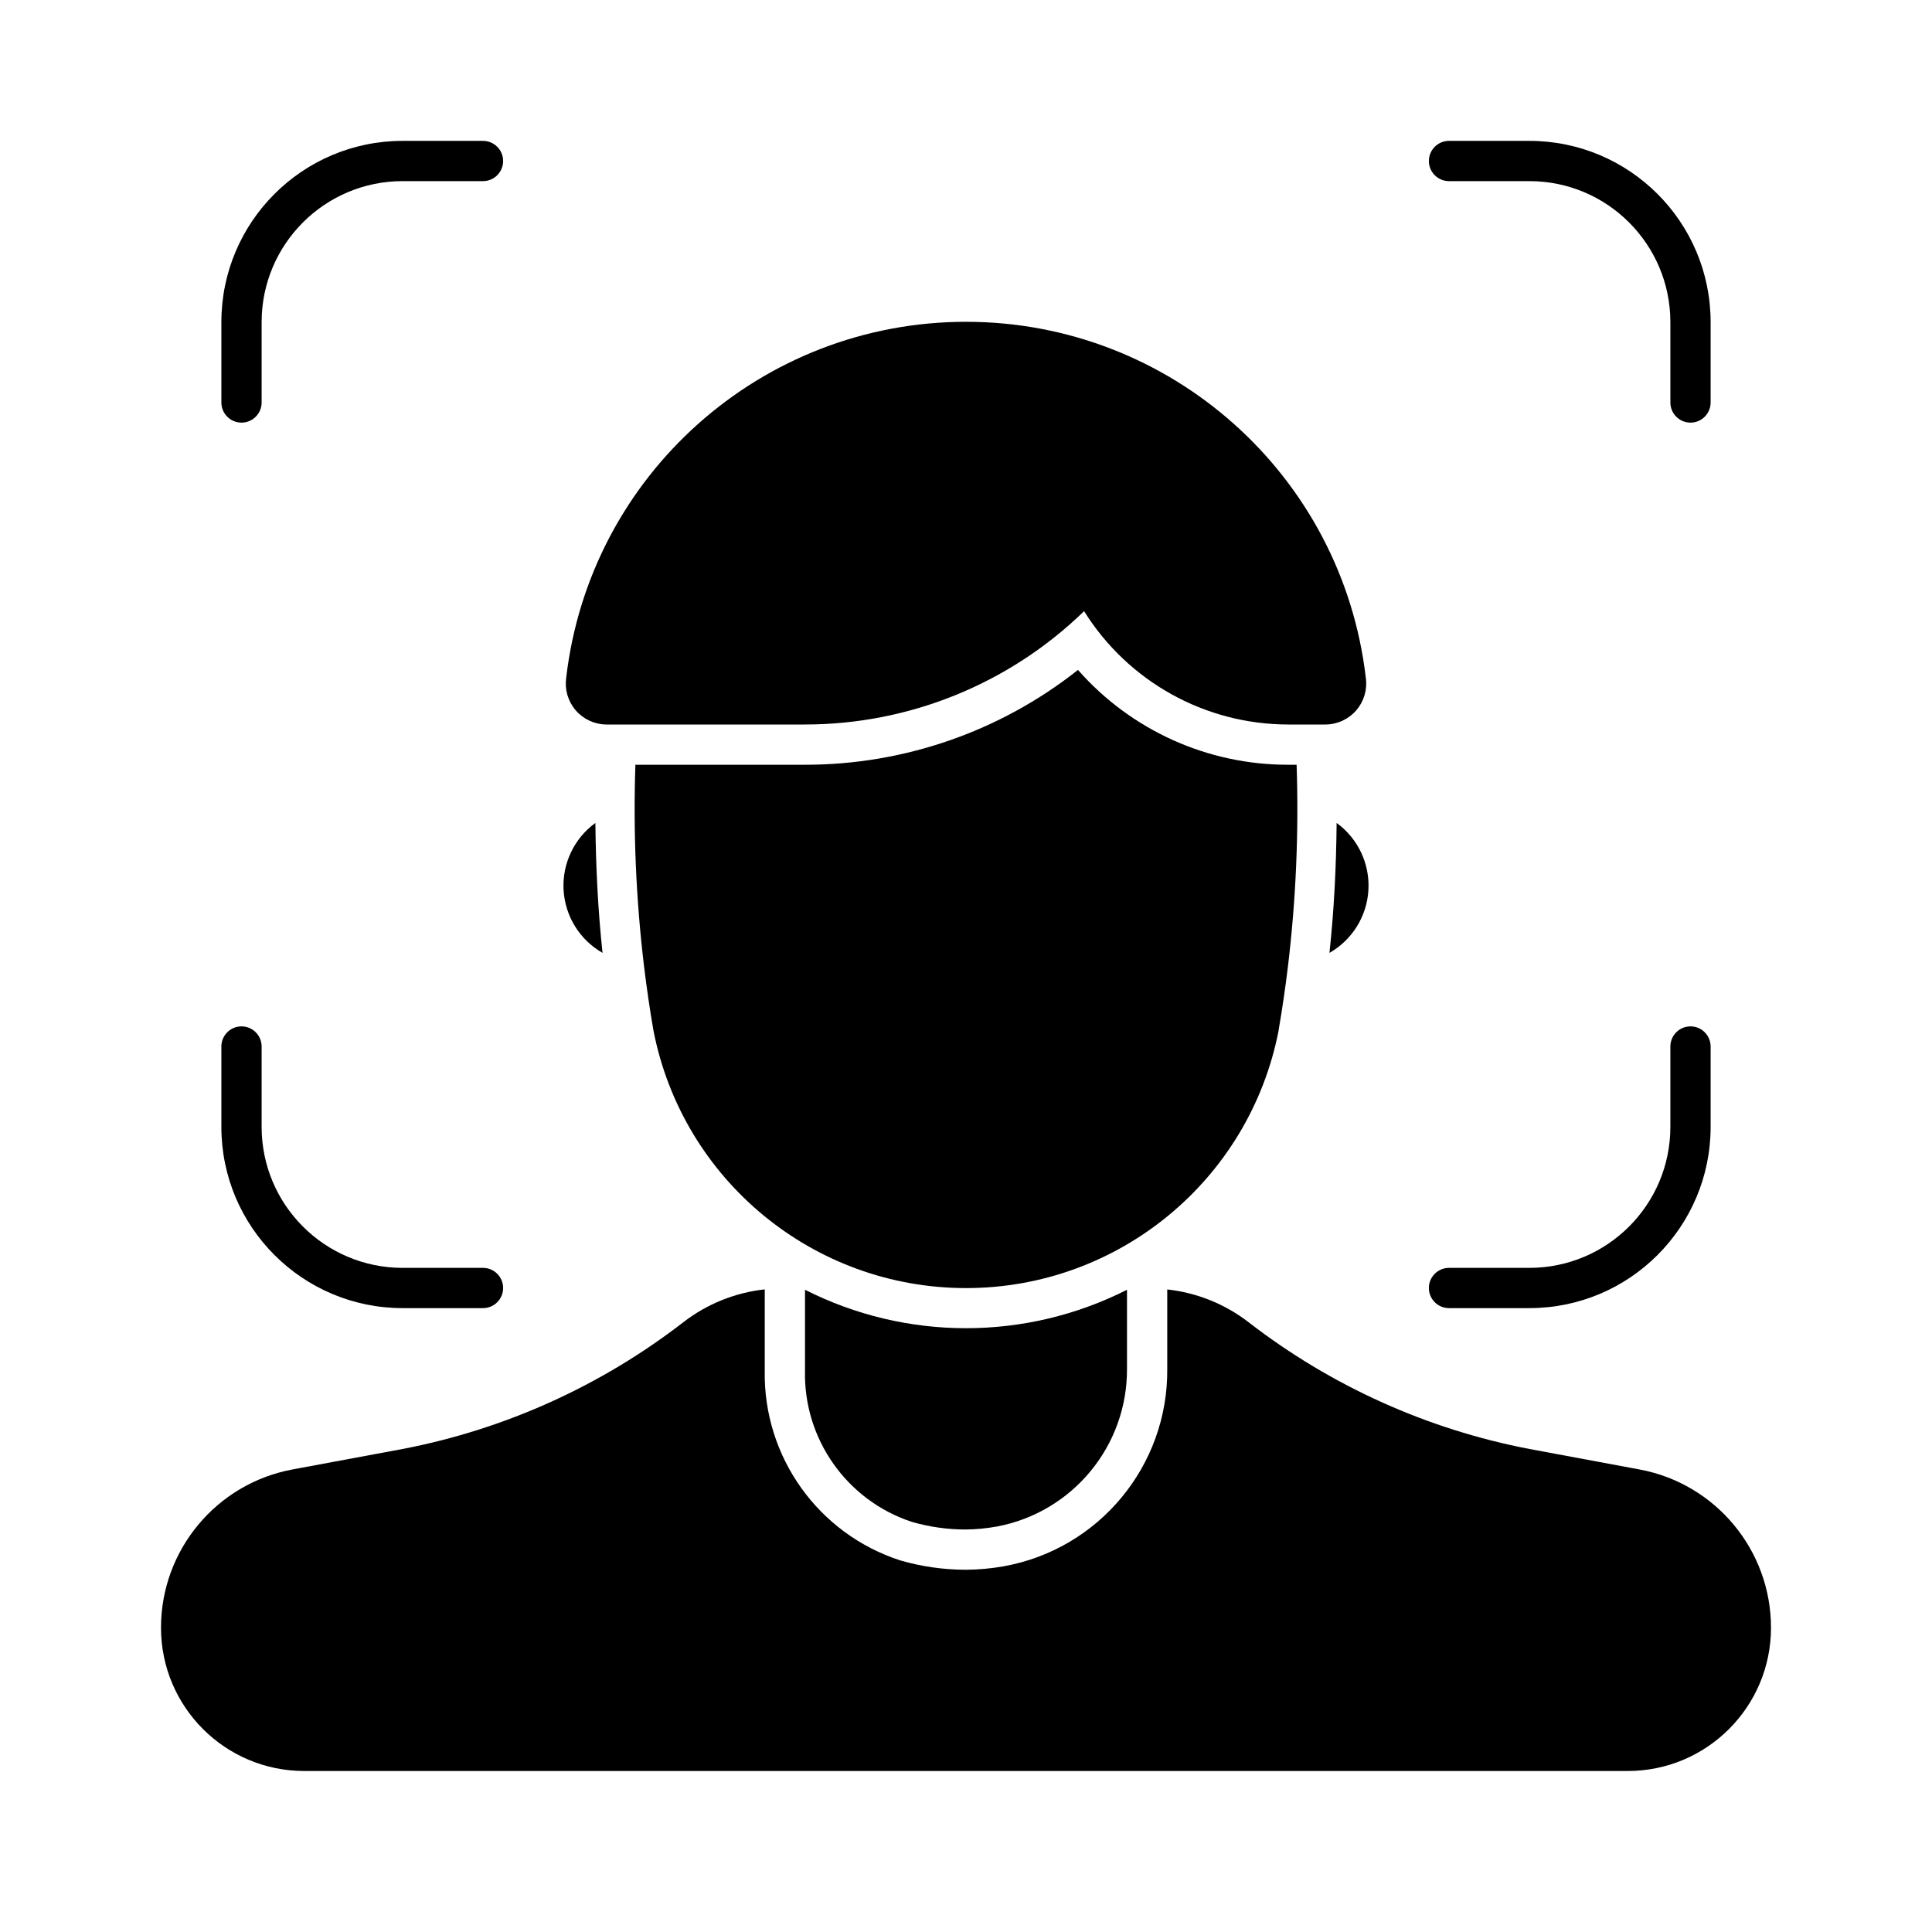
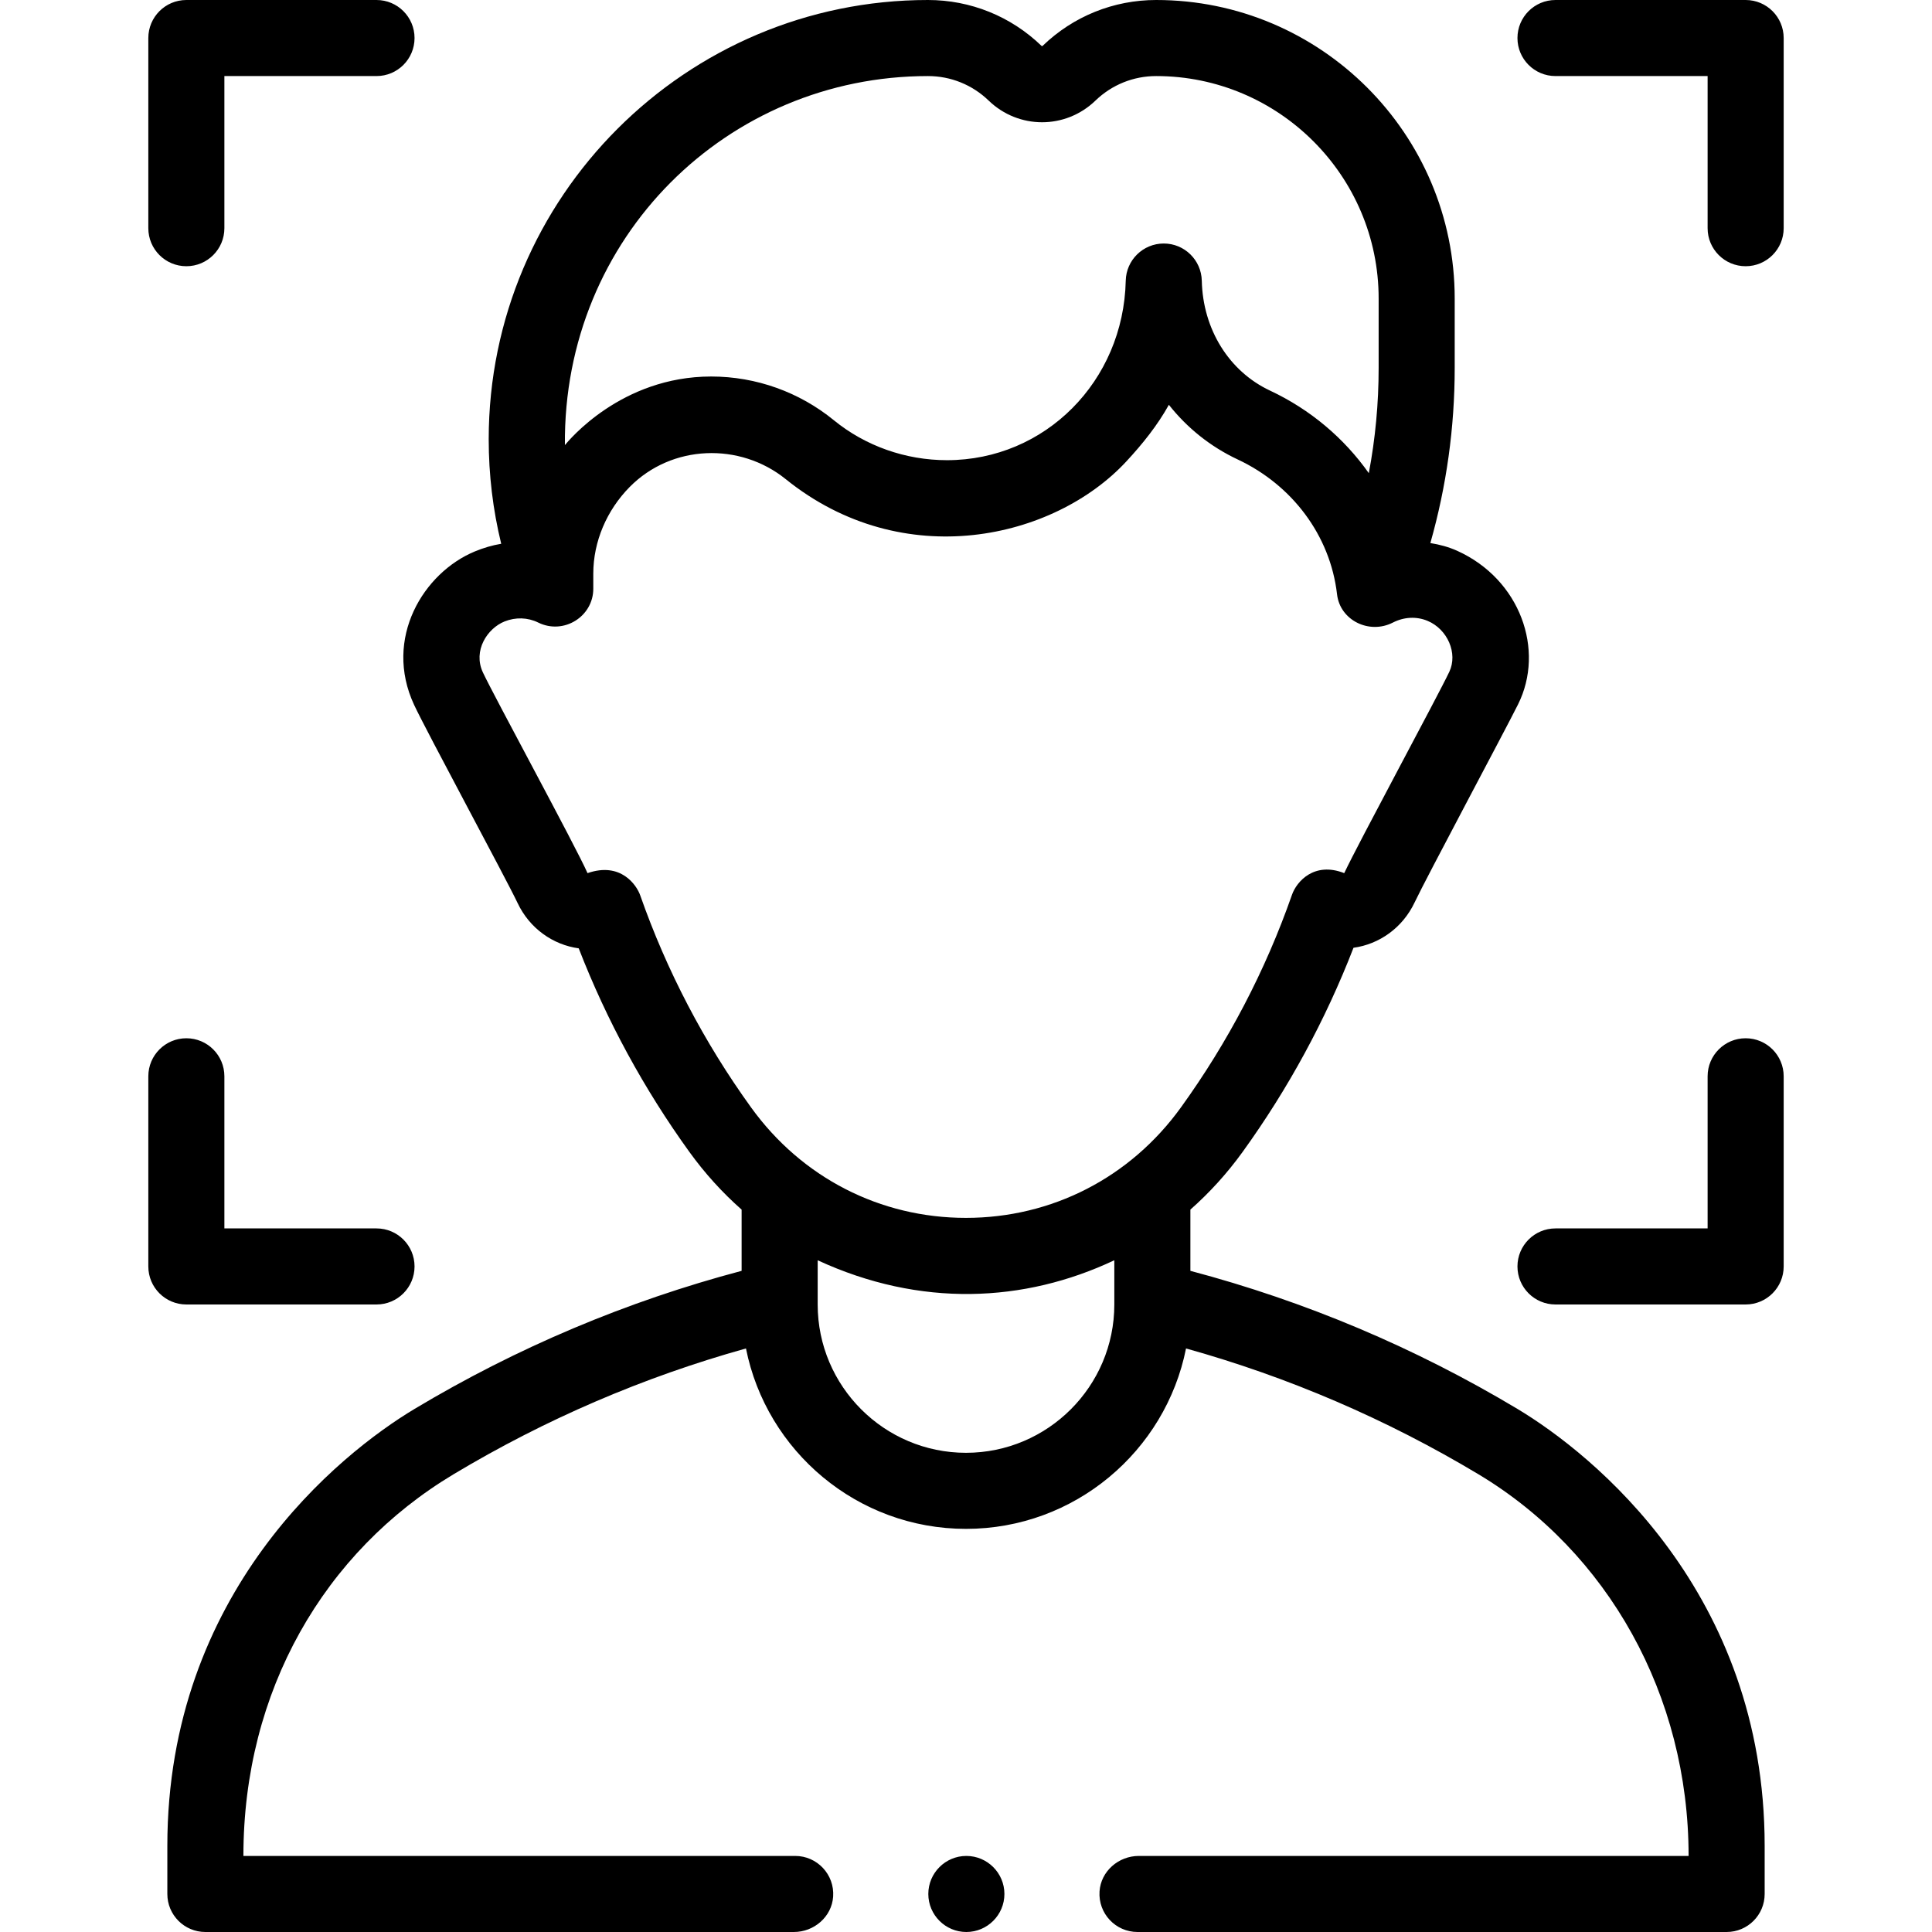
- <svg xmlns="http://www.w3.org/2000/svg" id="GLYPH" viewBox="0 0 24 24" width="512" height="512">
-   <path d="M7.53,9H10a4.975,4.975,0,0,0,3.467-1.408A2.99,2.99,0,0,0,16,9h.47a.508.508,0,0,0,.497-.576,5,5,0,0,0-9.934,0A.508.508,0,0,0,7.53,9Z" />
-   <path d="M18,2.25h1A1.752,1.752,0,0,1,20.75,4V5a.25.25,0,0,0,.5,0V4A2.252,2.252,0,0,0,19,1.75H18a.25.25,0,0,0,0,.5Z" />
-   <path d="M18,16.25h1A2.252,2.252,0,0,0,21.25,14V13a.25.25,0,0,0-.5,0v1A1.752,1.752,0,0,1,19,15.75H18a.25.25,0,0,0,0,.5Z" />
-   <path d="M5,16.25H6a.25.25,0,0,0,0-.5H5A1.752,1.752,0,0,1,3.25,14V13a.25.25,0,0,0-.5,0v1A2.252,2.252,0,0,0,5,16.25Z" />
-   <path d="M3,5.25A.25.25,0,0,0,3.25,5V4A1.752,1.752,0,0,1,5,2.25H6a.25.25,0,0,0,0-.5H5A2.252,2.252,0,0,0,2.75,4V5A.25.25,0,0,0,3,5.25Z" />
-   <path d="M15.883,12.799Q15.95,12.412,16,12a16.422,16.422,0,0,0,.107-2.5H16a3.469,3.469,0,0,1-2.609-1.178A5.456,5.456,0,0,1,10,9.5H7.893A16.422,16.422,0,0,0,8,12q.05.412.117.799a3.956,3.956,0,0,0,7.767,0Z" />
-   <path d="M16.604,10.223c-.005.547-.032,1.085-.089,1.614a.962.962,0,0,0,.089-1.614Z" />
-   <path d="M7.485,11.837c-.057-.529-.083-1.067-.089-1.614a.962.962,0,0,0,.089,1.614Z" />
-   <path d="M10,16.023v.999a1.933,1.933,0,0,0,1.326,1.883A2.407,2.407,0,0,0,12,19a2.332,2.332,0,0,0,.384-.037A1.983,1.983,0,0,0,14,16.999v-.977a4.428,4.428,0,0,1-4,0Z" />
-   <path d="M20.366,18.254,19,18a8.245,8.245,0,0,1-3.49-1.575,2.009,2.009,0,0,0-1.01-.407V17a2.469,2.469,0,0,1-2.031,2.457A2.789,2.789,0,0,1,12,19.5a2.936,2.936,0,0,1-.813-.115A2.433,2.433,0,0,1,9.5,17.021v-1.004a2.01,2.01,0,0,0-1.01.407A8.243,8.243,0,0,1,5,18l-1.366.254A2,2,0,0,0,2,20.22,1.78,1.78,0,0,0,3.78,22H20.22A1.78,1.78,0,0,0,22,20.22,2,2,0,0,0,20.366,18.254Z" />
+ <svg xmlns="http://www.w3.org/2000/svg" id="Capa_1" enable-background="new 0 0 508 508" height="512" viewBox="0 0 508 508" width="512">
+   <g>
+     <path d="m264.1 498c0 5.51-4.49 10-10.01 10-5.51 0-10-4.49-10-10s4.49-10 10-10c5.52 0 10.01 4.49 10.01 10zm-220.1 0v-12.65c0-66.672 45.22-103.03 65.02-114.9 26.891-16.11 55.775-28.29 85.98-36.293v-16.101c-5.036-4.445-9.64-9.5-13.708-15.134-11.978-16.589-21.754-34.575-29.122-53.565-6.743-.921-12.908-5.212-16.078-11.925-3.023-6.399-23.992-45.189-27.205-52.092-8.145-17.501 2.5-34.791 15.995-40.357 2.247-.927 4.557-1.612 6.907-2.003-2.185-8.939-3.289-18.132-3.289-27.479 0-63.688 51.813-115.501 115.5-115.501 11.192 0 21.792 4.281 29.846 12.054.086.083.221.083.307 0 8.056-7.773 18.655-12.054 29.847-12.054 43.285 0 78.5 35.215 78.5 78.5v18.211c0 15.681-2.153 31.117-6.402 46.079 2.401.389 4.798 1.016 7.072 2.045 16.604 7.519 23.088 26.1 15.994 40.357-3.391 6.815-24.181 45.69-27.205 52.092-3.169 6.709-9.332 11-16.07 11.924-7.372 19.036-17.163 37.064-29.165 53.69-4.073 5.641-8.682 10.703-13.724 15.153v16.105c30.204 8.003 59.089 20.183 85.98 36.293 19.8 11.87 65.02 48.228 65.02 114.9v12.651c0 5.523-4.477 10-10 10h-154.89c-.01 0-.01 0-.02 0-5.731 0-10.359-4.847-9.978-10.669.348-5.315 5.003-9.331 10.329-9.331h144.559c0-42.226-21.19-79.95-55.31-100.39-24.087-14.434-49.883-25.527-76.835-33.047-5.39 27.014-29.279 47.437-57.855 47.437-28.575 0-52.465-20.422-57.855-47.437-26.946 7.52-52.749 18.613-76.835 33.047-34.12 20.44-55.31 57.003-55.31 100.39h145.1c5.74 0 10.362 4.872 9.967 10.695-.361 5.305-5.013 9.305-10.33 9.305h-154.737c-5.523 0-10-4.477-10-10zm104.536-380.967c.923-1.085 14.722-18.033 38.471-18.033 11.846 0 23.224 4.128 32.234 11.488 8.3 6.779 18.868 10.512 29.759 10.512 25.773 0 46.419-20.729 47.002-47.191.12-5.435 4.559-9.779 9.996-9.78 5.436-.001 9.877 4.341 10 9.776.287 12.77 7.16 23.843 17.939 28.898 10.601 4.972 19.472 12.499 25.978 21.709 1.72-9.093 2.586-18.347 2.586-27.7v-18.212c0-32.257-26.243-58.5-58.5-58.5-5.984 0-11.651 2.289-15.958 6.445-7.874 7.602-20.211 7.601-28.086 0-4.306-4.156-9.973-6.445-15.957-6.445-52.659 0-95.968 42.29-95.464 97.033zm144.464 214.34c-23.677 11.176-51.032 12.466-78 .004v11.623c0 21.505 17.495 39 39 39s39-17.495 39-39zm17.508-40.181c12.404-17.182 22.238-35.993 29.205-55.92 1.223-3.497 5.868-8.788 13.739-5.691 3.71-7.903 24.601-46.532 27.629-52.932 2.307-4.875-.483-11.224-5.726-13.404-2.961-1.231-6.237-1.016-9.116.455-6.207 3.171-13.884-.571-14.676-7.431-1.799-15.573-11.894-28.787-26.119-35.458-7.19-3.372-13.322-8.318-18.099-14.371-3.009 5.414-6.915 10.285-11.204 14.907-18.98 20.46-58.658 29.557-89.552 4.632-12.052-9.724-29.976-9.139-41.035 2.08-6.016 6.103-9.554 14.341-9.554 22.758v3.937c.032 7.345-7.774 12.248-14.486 8.938-2.78-1.371-5.958-1.432-8.818-.296-4.535 1.8-8.406 7.671-5.726 13.403 3 6.416 24.352 45.623 27.514 52.784 8.806-3.065 12.939 3.225 13.854 5.833 6.974 19.879 16.788 38.653 29.169 55.8 13.315 18.44 33.906 29.016 56.49 29.014 22.593-.004 43.191-10.587 56.511-29.038zm158.492-231.192v-50c0-5.523-4.477-10-10-10h-50c-5.523 0-10 4.477-10 10s4.477 10 10 10h40v40c0 5.523 4.477 10 10 10s10-4.477 10-10zm0 273v-50c0-5.523-4.477-10-10-10s-10 4.477-10 10v40h-40c-5.523 0-10 4.477-10 10s4.477 10 10 10h50c5.523 0 10-4.477 10-10zm-410-273v-40h40c5.523 0 10-4.477 10-10s-4.477-10-10-10h-50c-5.523 0-10 4.477-10 10v50c0 5.523 4.477 10 10 10s10-4.477 10-10zm50 273c0-5.523-4.477-10-10-10h-40v-40c0-5.523-4.477-10-10-10s-10 4.477-10 10v50c0 5.523 4.477 10 10 10h50c5.523 0 10-4.477 10-10z" />
+   </g>
</svg>
